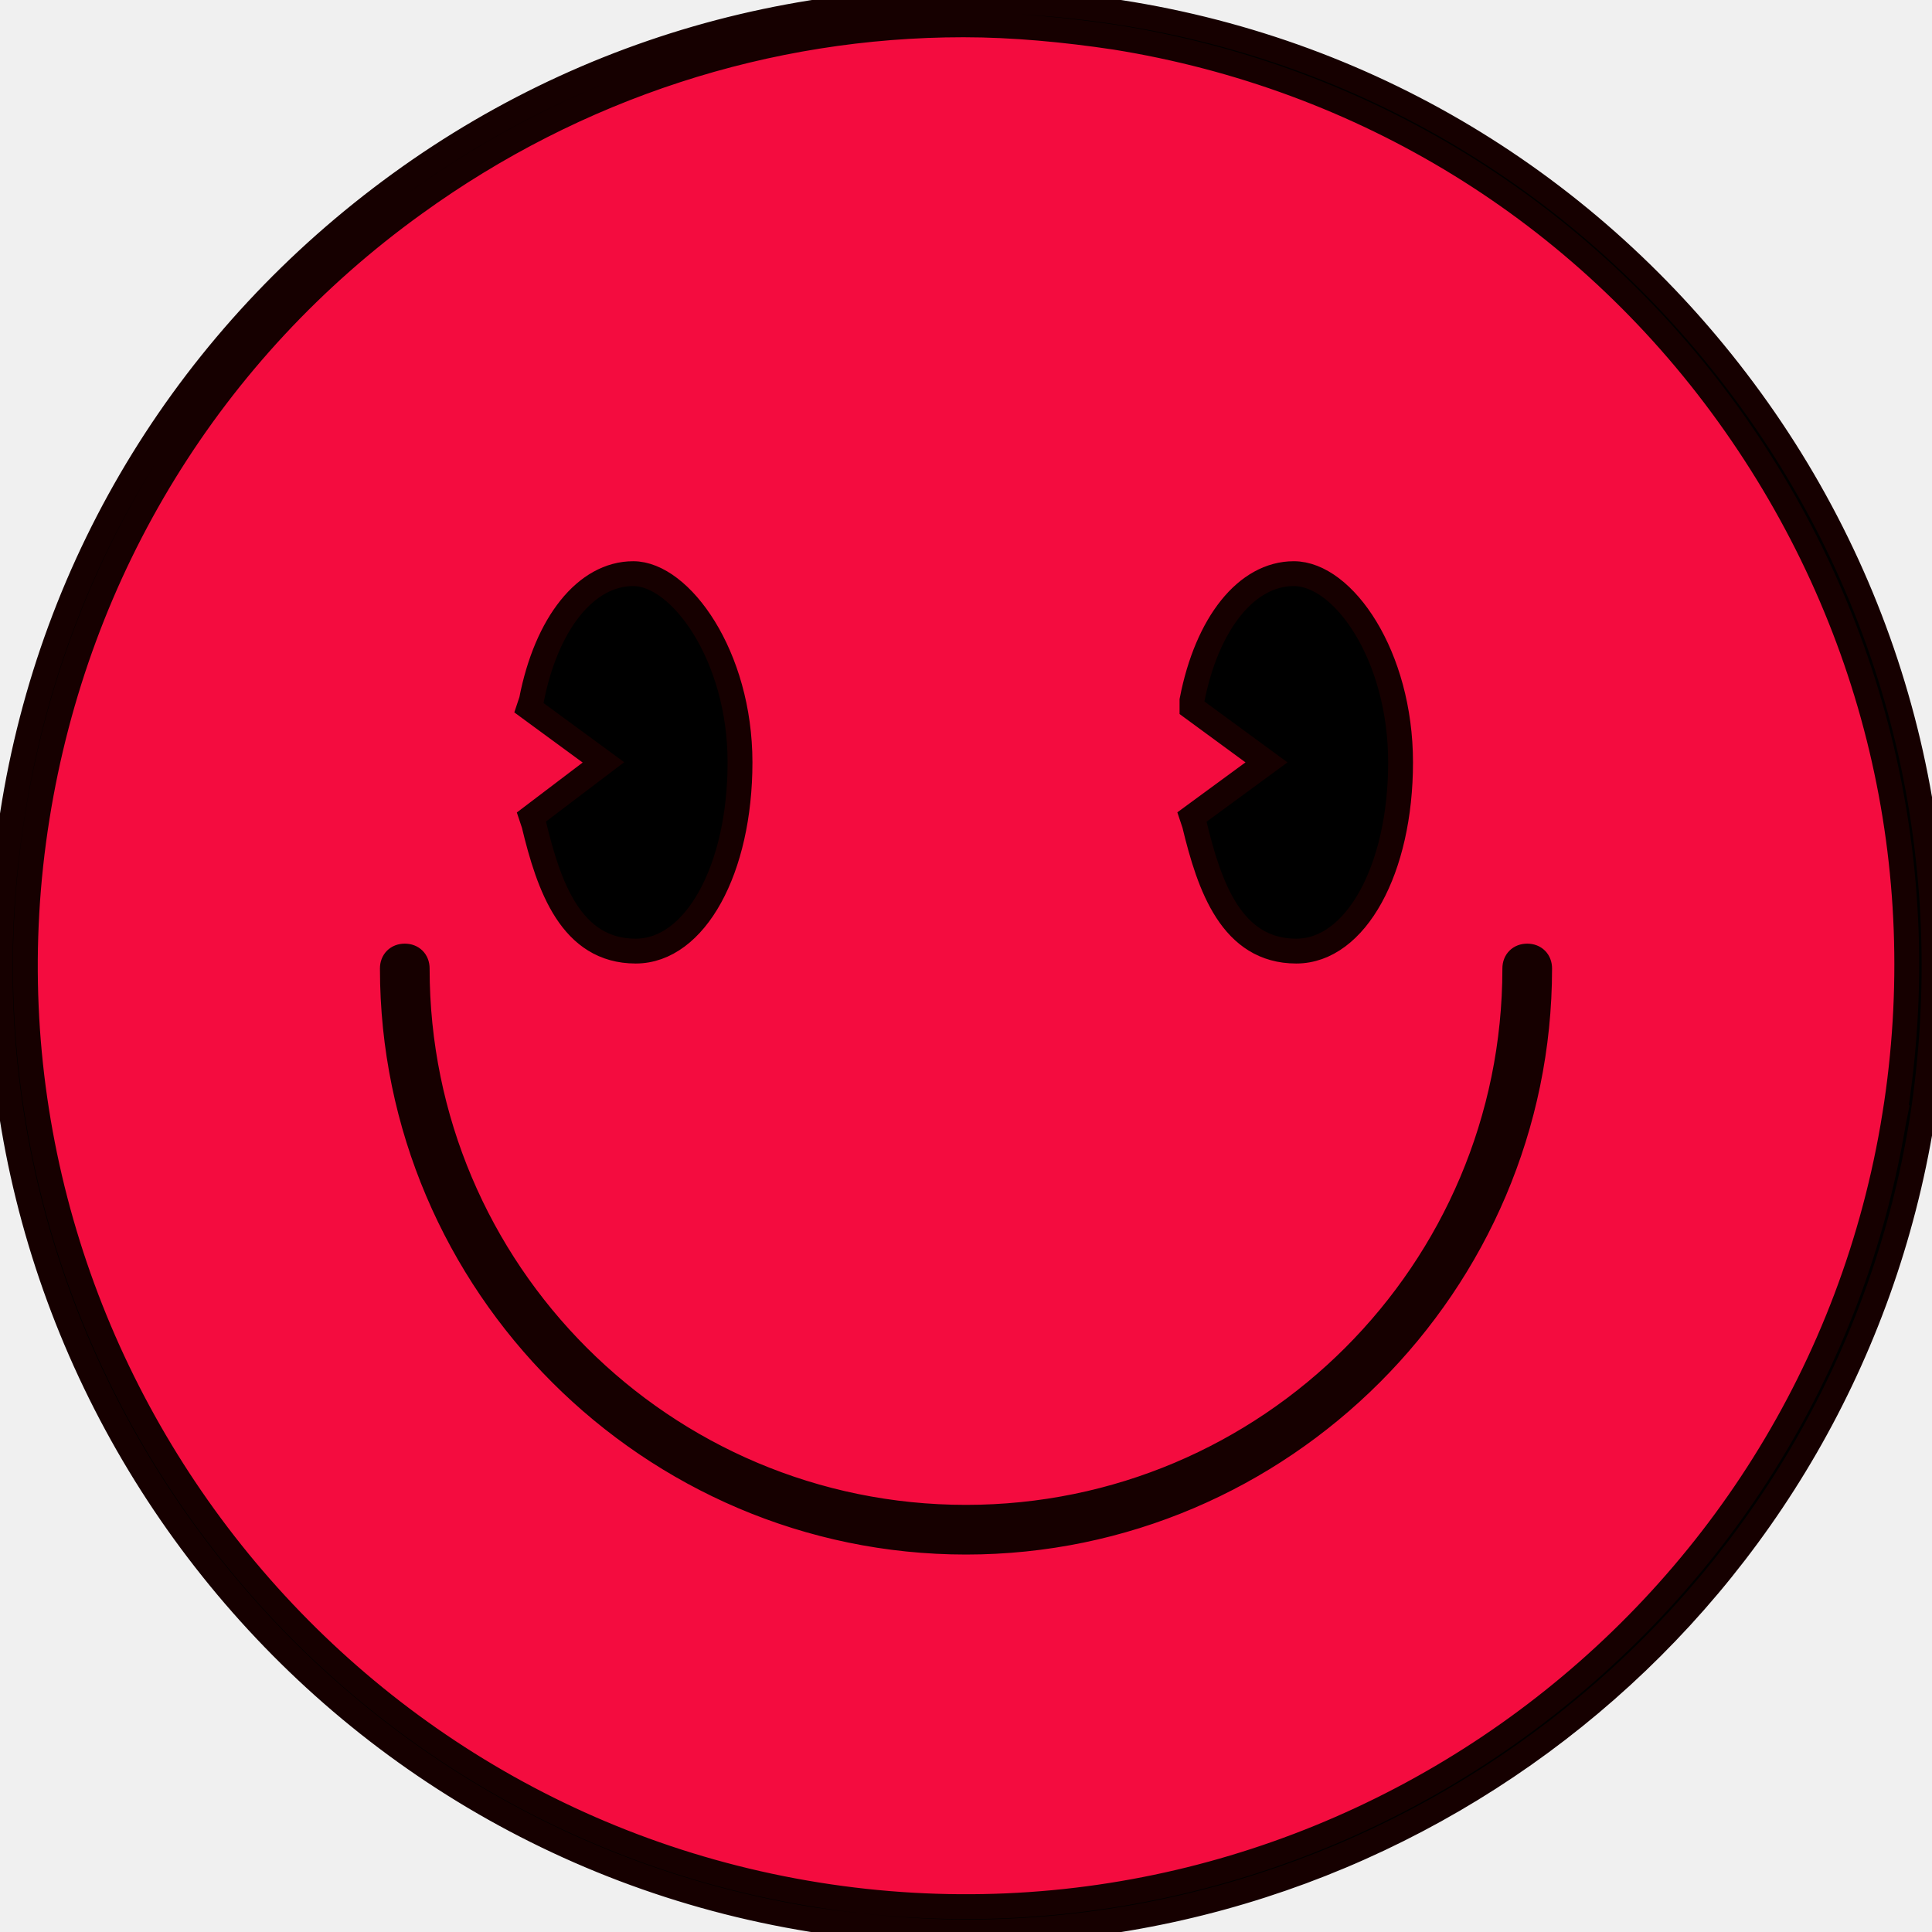
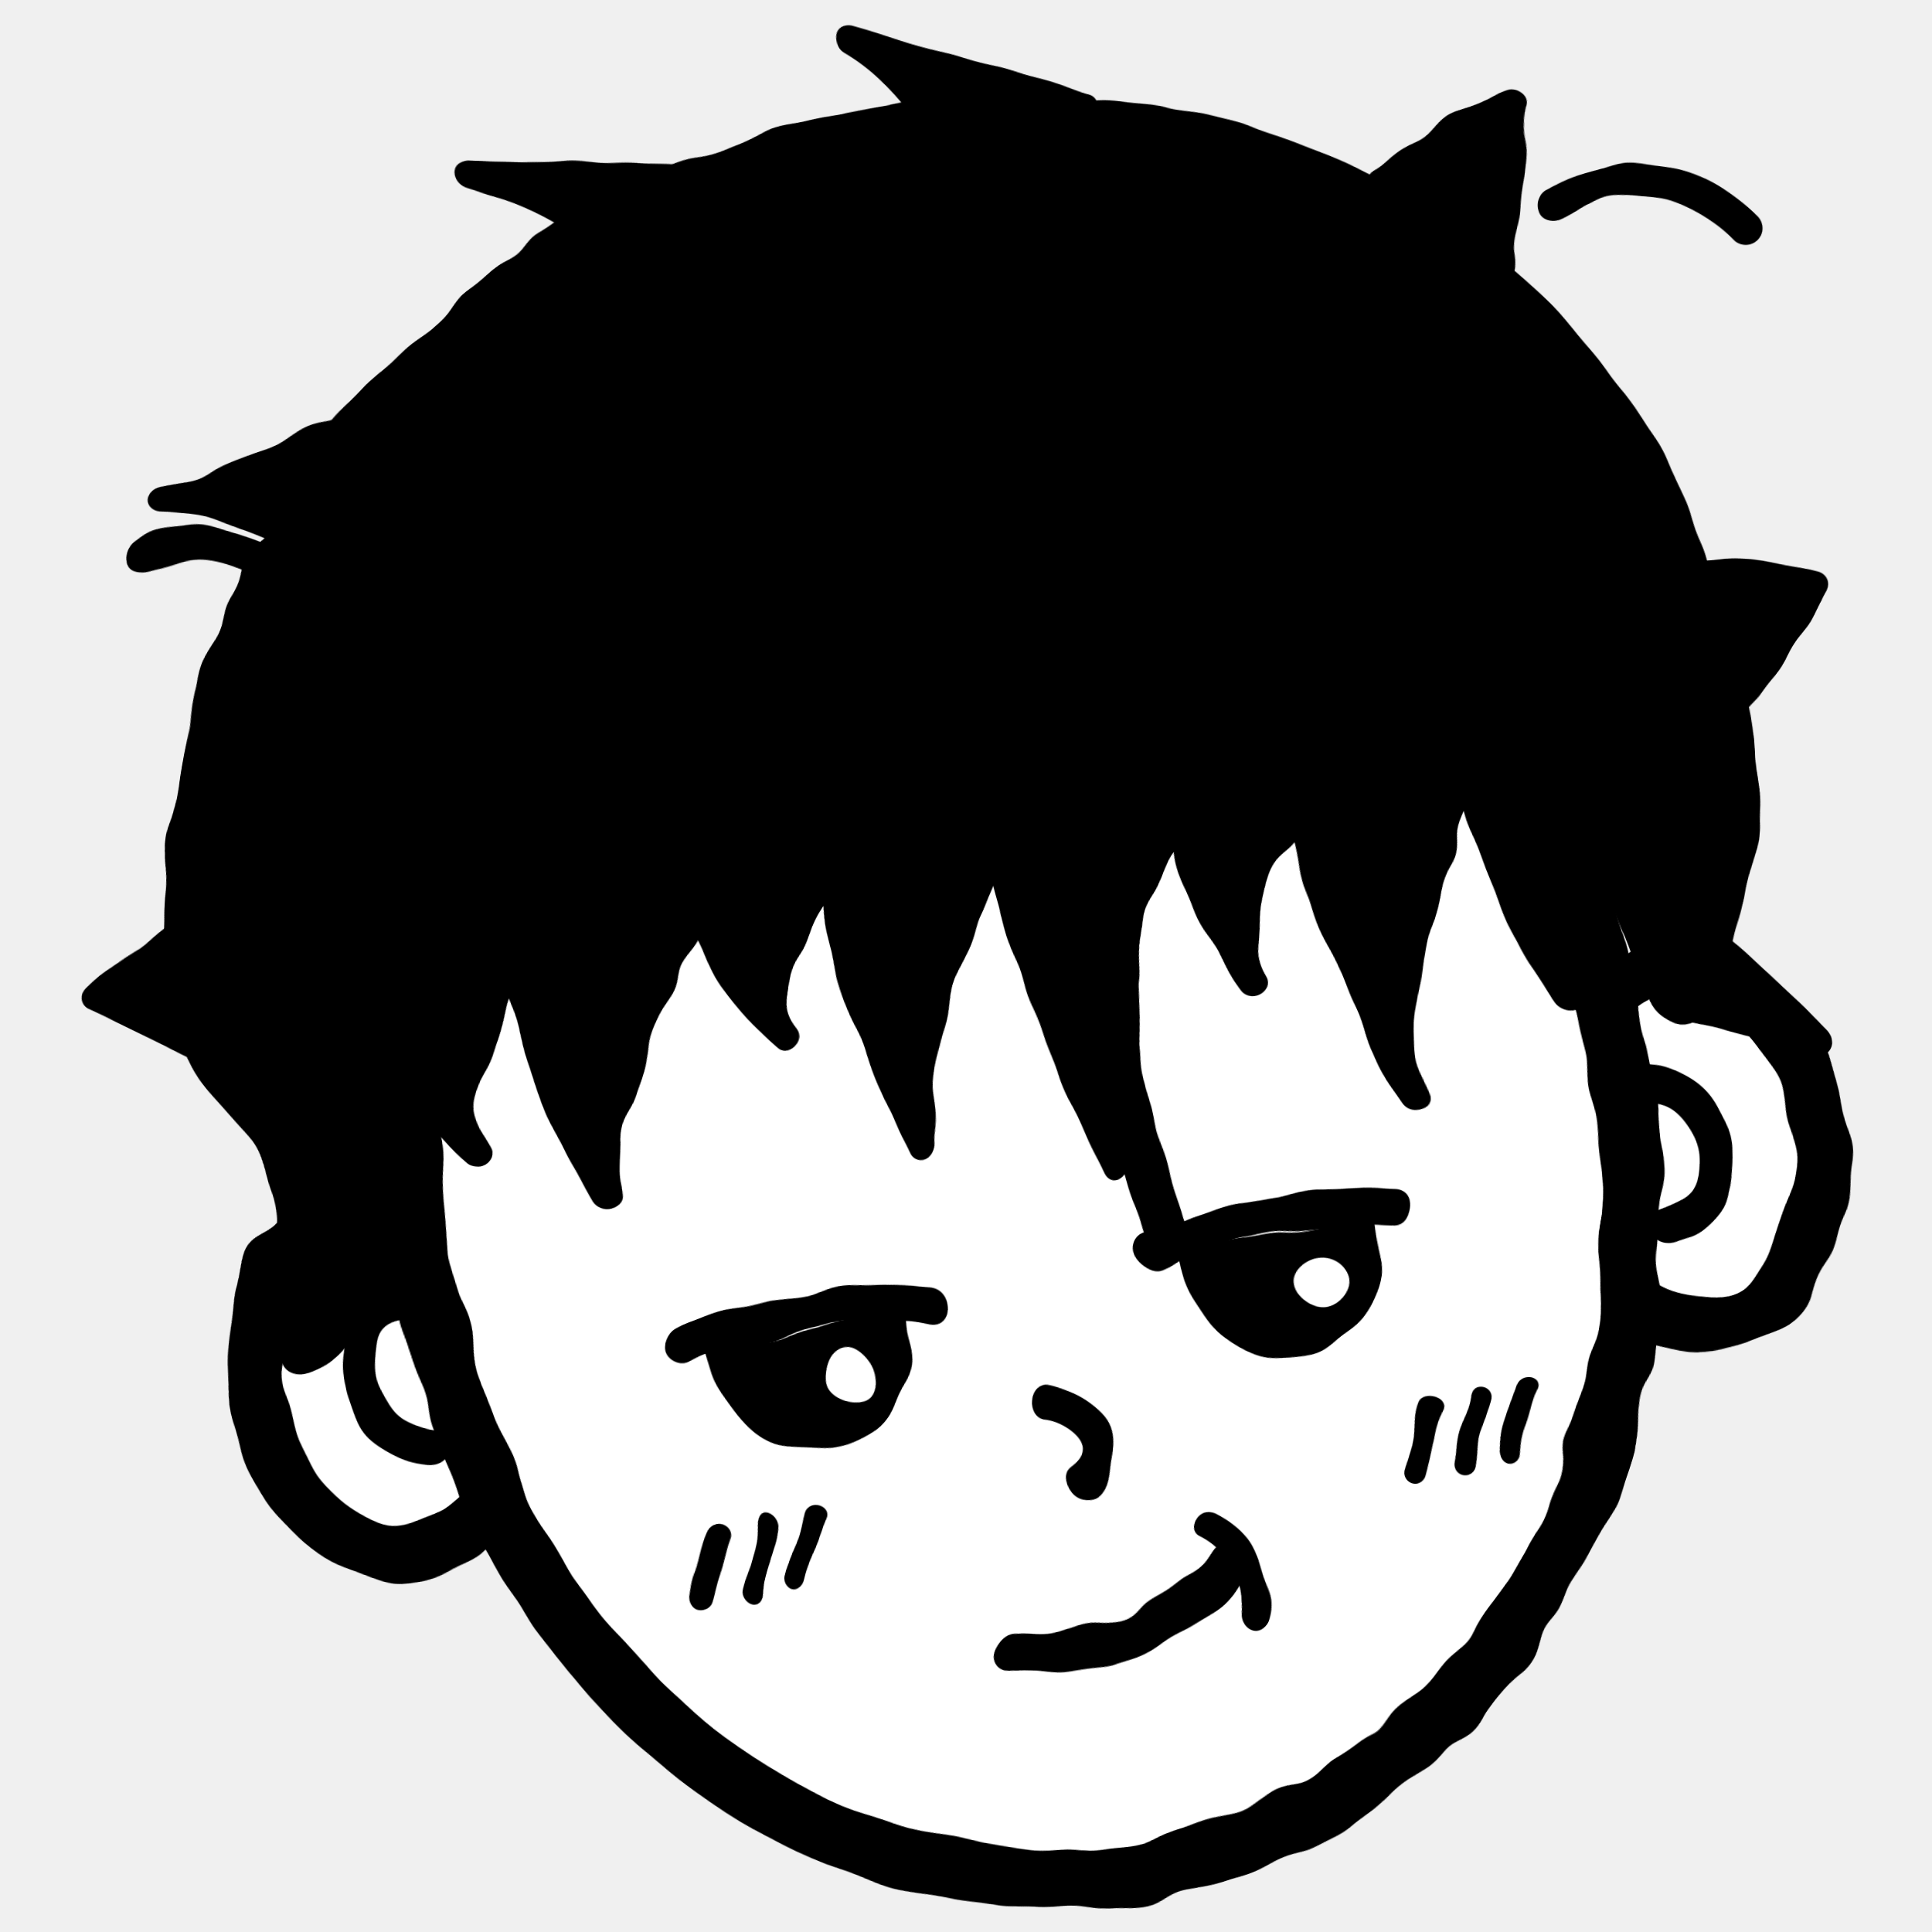
- <svg xmlns="http://www.w3.org/2000/svg" viewBox="0 0 77.8 77.8" xml:space="preserve">
-   <circle fill="#F40C3F" cx="38.9" cy="38.9" r="38.9" />
-   <path stroke="#160000" d="M38.9 77.8c-2 0-4.1-.2-6.2-.5C11.6 73.9-2.9 53.9.5 32.8 2.1 22.5 7.7 13.5 16.1 7.4c8.4-6.1 18.7-8.5 29-6.9 10.3 1.6 19.3 7.2 25.4 15.6 6.1 8.4 8.5 18.7 6.9 29-3.1 19.1-19.7 32.7-38.5 32.7zM38.8 1c-7.9 0-15.6 2.5-22.1 7.2C8.5 14.1 3.1 22.9 1.5 32.9-1.8 53.5 12.3 73 32.9 76.3 53.5 79.6 73 65.5 76.3 44.9l.5.1-.5-.1c1.6-10-.8-20-6.7-28.2S54.9 3.1 44.9 1.5c-2-.3-4.1-.5-6.1-.5zM25.5 23.1c-1.9 0-3.5 2-4.1 5.1l-.1.3 3 2.2-2.9 2.2.1.3c.6 2.5 1.5 5.1 4.1 5.1 2.4 0 4.2-3.3 4.2-7.6s-2.4-7.6-4.3-7.6zm26.6 0c-1.9 0-3.5 2-4.1 5.1v.3l3 2.2-3 2.2.1.3c.6 2.5 1.5 5.1 4.1 5.1 2.4 0 4.2-3.3 4.2-7.6s-2.3-7.6-4.3-7.6zM62 39c0-.3-.2-.5-.5-.5s-.5.2-.5.5c0 12.2-9.9 22.1-22.1 22.1-12.2 0-22.1-9.9-22.1-22.1 0-.3-.2-.5-.5-.5s-.5.2-.5.5c0 12.7 10.4 23.1 23.1 23.1S62 51.7 62 39z" />
+ <svg xmlns="http://www.w3.org/2000/svg" viewBox="126 159 747 747" width="100" height="100">
+   <defs>
+     <filter id="ink" x="-10%" y="-10%" width="120%" height="120%">
+       <feTurbulence type="fractalNoise" baseFrequency="0.035" numOctaves="2" seed="7" />
+       <feDisplacementMap in="SourceGraphic" scale="7" />
+     </filter>
+   </defs>
+   <g filter="url(#ink)" transform="rotate(-10 512 560) translate(512 540) scale(1.08) translate(-512 -540)">
+     <ellipse cx="276" cy="640" rx="48" ry="64" fill="#fff" stroke="#000" stroke-width="20" />
+     <path d="M 290 614 C 260 618, 258 660, 286 668" fill="none" stroke="#000" stroke-width="13" stroke-linecap="round" />
+     <ellipse cx="748" cy="640" rx="48" ry="64" fill="#fff" stroke="#000" stroke-width="20" />
+     <path d="M 734 614 C 764 618, 766 660, 738 668" fill="none" stroke="#000" stroke-width="13" stroke-linecap="round" />
+     <path d="M 296 580 C 284 740, 380 858, 512 862 C 644 858, 740 740, 728 580 C 722 430, 630 380, 512 380 C 394 380, 302 430, 296 580 Z" fill="#fff" stroke="#000" stroke-width="22" />
+     <path d="M 382 716 L 372 738" stroke="#000" stroke-width="8" stroke-linecap="round" />
+     <path d="M 400 716 L 390 738" stroke="#000" stroke-width="8" stroke-linecap="round" />
+     <path d="M 418 716 L 408 738" stroke="#000" stroke-width="8" stroke-linecap="round" />
+     <path d="M 642 716 L 632 738" stroke="#000" stroke-width="8" stroke-linecap="round" />
+     <path d="M 660 716 L 650 738" stroke="#000" stroke-width="8" stroke-linecap="round" />
+     <path d="M 678 716 L 668 738" stroke="#000" stroke-width="8" stroke-linecap="round" />
+     <path d="M 390 650 C 390 708, 462 708, 462 650 Z" fill="#000" />
+     <path d="M 382 648 Q 426 638, 470 648" fill="none" stroke="#000" stroke-width="13" stroke-linecap="round" />
+     <circle cx="438" cy="668" r="9" fill="#fff" />
+     <path d="M 562 646 C 562 704, 634 704, 634 646 Z" fill="#000" />
+     <path d="M 554 644 Q 598 634, 642 644" fill="none" stroke="#000" stroke-width="13" stroke-linecap="round" />
+     <circle cx="610" cy="664" r="9" fill="#fff" />
+     <path d="M 506 690 C 522 696, 528 712, 514 720" fill="none" stroke="#000" stroke-width="12" stroke-linecap="round" />
+     <path d="M 478 776 Q 520 788, 562 760" fill="none" stroke="#000" stroke-width="14" stroke-linecap="round" />
+     <path d="M 556 744 Q 574 758, 566 778" fill="none" stroke="#000" stroke-width="10" stroke-linecap="round" />
+     <path d="M 292 336 Q 272.0 321.0 252 318 Q 289.0 311.0 326 304 Z" fill="#000" stroke="#000" stroke-width="10" stroke-linejoin="round" />
+     <path d="M 420 250 Q 400.0 230.0 380 222 Q 421.0 230.0 462 238 Z" fill="#000" stroke="#000" stroke-width="10" stroke-linejoin="round" />
+     <path d="M 546 230 Q 534.0 208.0 522 198 Q 561.0 217.0 600 236 Z" fill="#000" stroke="#000" stroke-width="10" stroke-linejoin="round" />
+     <path d="M 700 280 Q 726.0 265.0 752 262 Q 744.0 291.0 736 320 Z" fill="#000" stroke="#000" stroke-width="10" stroke-linejoin="round" />
+     <path d="M 780 440 Q 804.0 439.0 828 450 Q 809.0 470.0 790 490 Z" fill="#000" stroke="#000" stroke-width="10" stroke-linejoin="round" />
+     <path d="M 236 470 Q 216.0 473.0 196 488 Q 218.0 504.0 240 520 Z" fill="#000" stroke="#000" stroke-width="10" stroke-linejoin="round" />
+     <path d="M 760 560 Q 780.0 579.0 800 610 Q 778.0 600.0 756 590 Z" fill="#000" stroke="#000" stroke-width="10" stroke-linejoin="round" />
+     <path d="M 282 606 C 276 610, 249 636, 244 628 C 239 620, 253 581, 250 560 C 247 539, 228 522, 226 500 C 224 478, 233 452, 240 430 C 247 408, 255 387, 268 366 C 281 345, 299 323, 318 306 C 337 289, 362 274, 384 262 C 406 250, 429 242, 452 236 C 475 230, 497 228, 520 228 C 543 228, 567 231, 590 236 C 613 241, 635 247, 656 258 C 677 269, 698 283, 716 300 C 734 317, 750 338, 762 360 C 774 382, 781 407, 786 430 C 791 453, 794 478, 792 500 C 790 522, 783 545, 776 560 C 769 575, 759 597, 752 590 C 745 583, 739 532, 736 520 Q 704.0 556.0 716 580 Q 698.4 541.0 694 494 Q 652.0 555.0 654 604 Q 636.4 554.0 632 496 Q 597.0 532.0 606 556 Q 590.4 526.0 588 488 Q 545.0 556.0 546 612 Q 528.4 556.0 524 492 Q 479.0 548.0 478 592 Q 463.4 544.0 462 488 Q 428.0 523.0 438 546 Q 419.4 524.0 414 494 Q 367.0 548.0 364 590 Q 348.4 550.0 346 502 Q 311.0 540.0 320 566 Q 305.4 549.0 304 524 L 282 606 Z" fill="#000" stroke="#000" stroke-width="10" stroke-linejoin="round" />
+     <path d="M 572 470 C 556 530, 548 580, 560 640" fill="none" stroke="#000" stroke-width="14" stroke-linecap="round" />
+     <path d="M 300 360 C 280 340, 262 330, 240 336" fill="none" stroke="#000" stroke-width="12" stroke-linecap="round" />
+     <path d="M 760 300 C 790 290, 812 300, 826 320" fill="none" stroke="#000" stroke-width="12" stroke-linecap="round" />
+   </g>
</svg>
